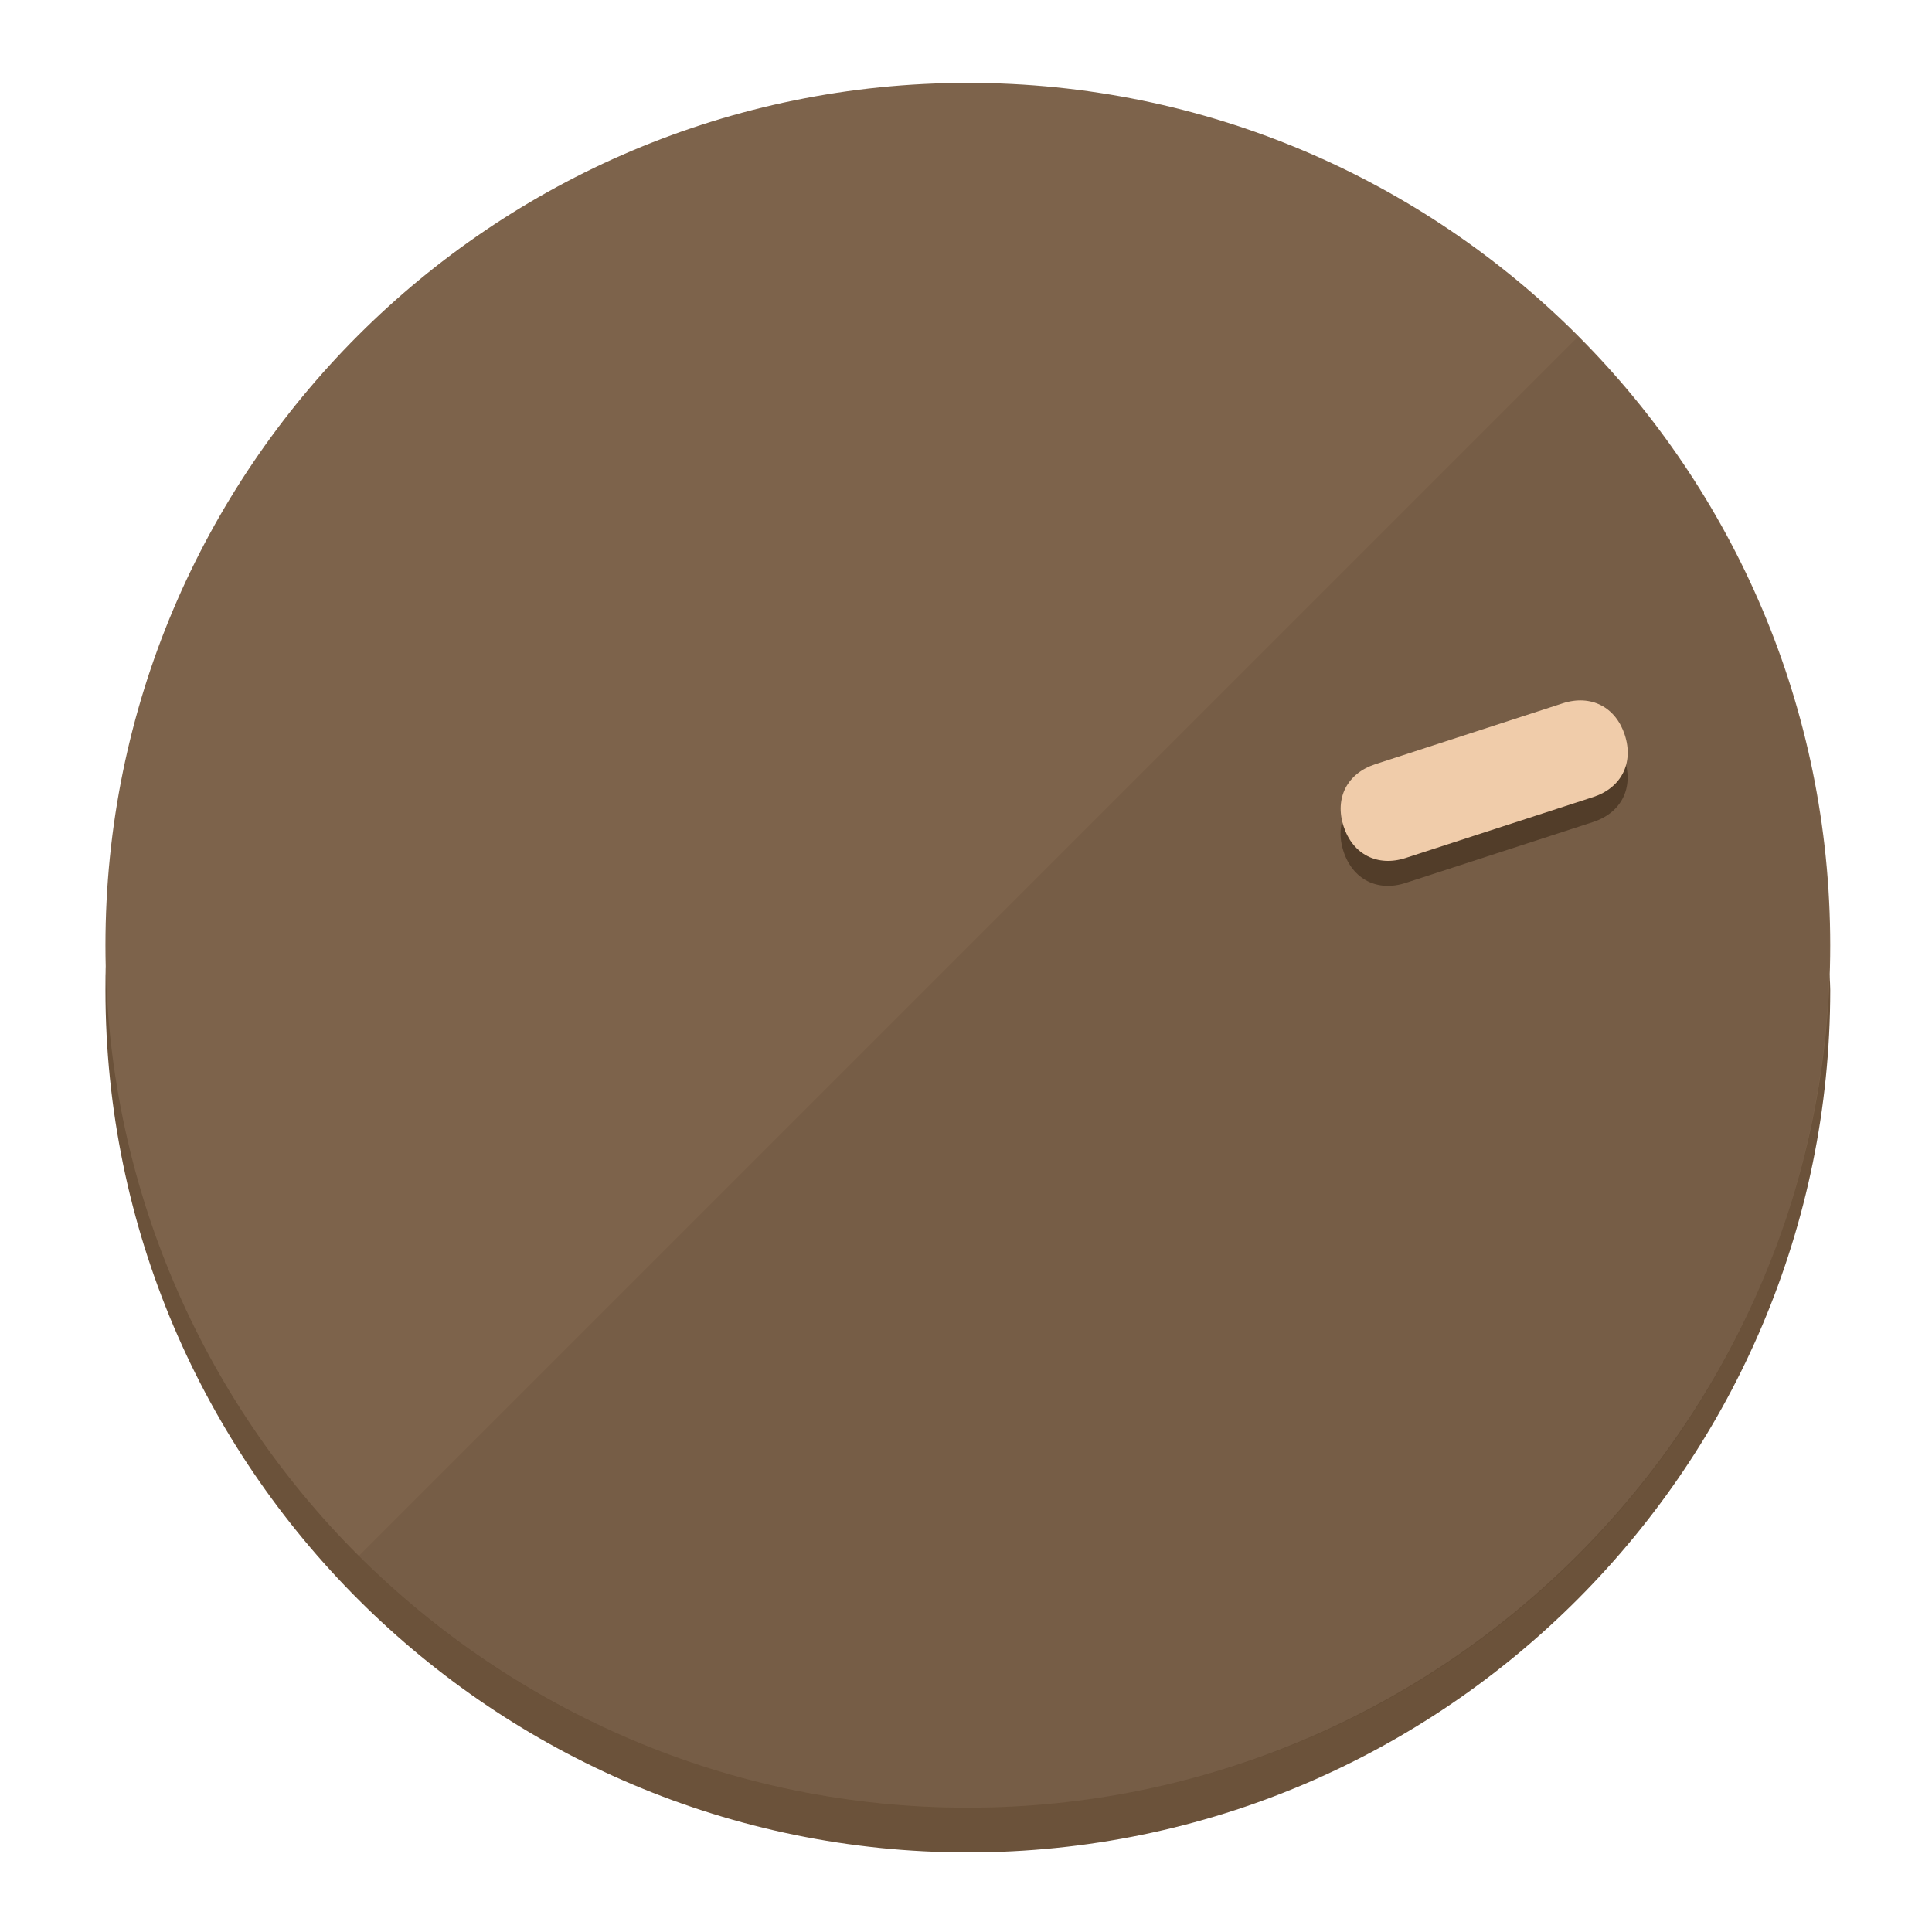
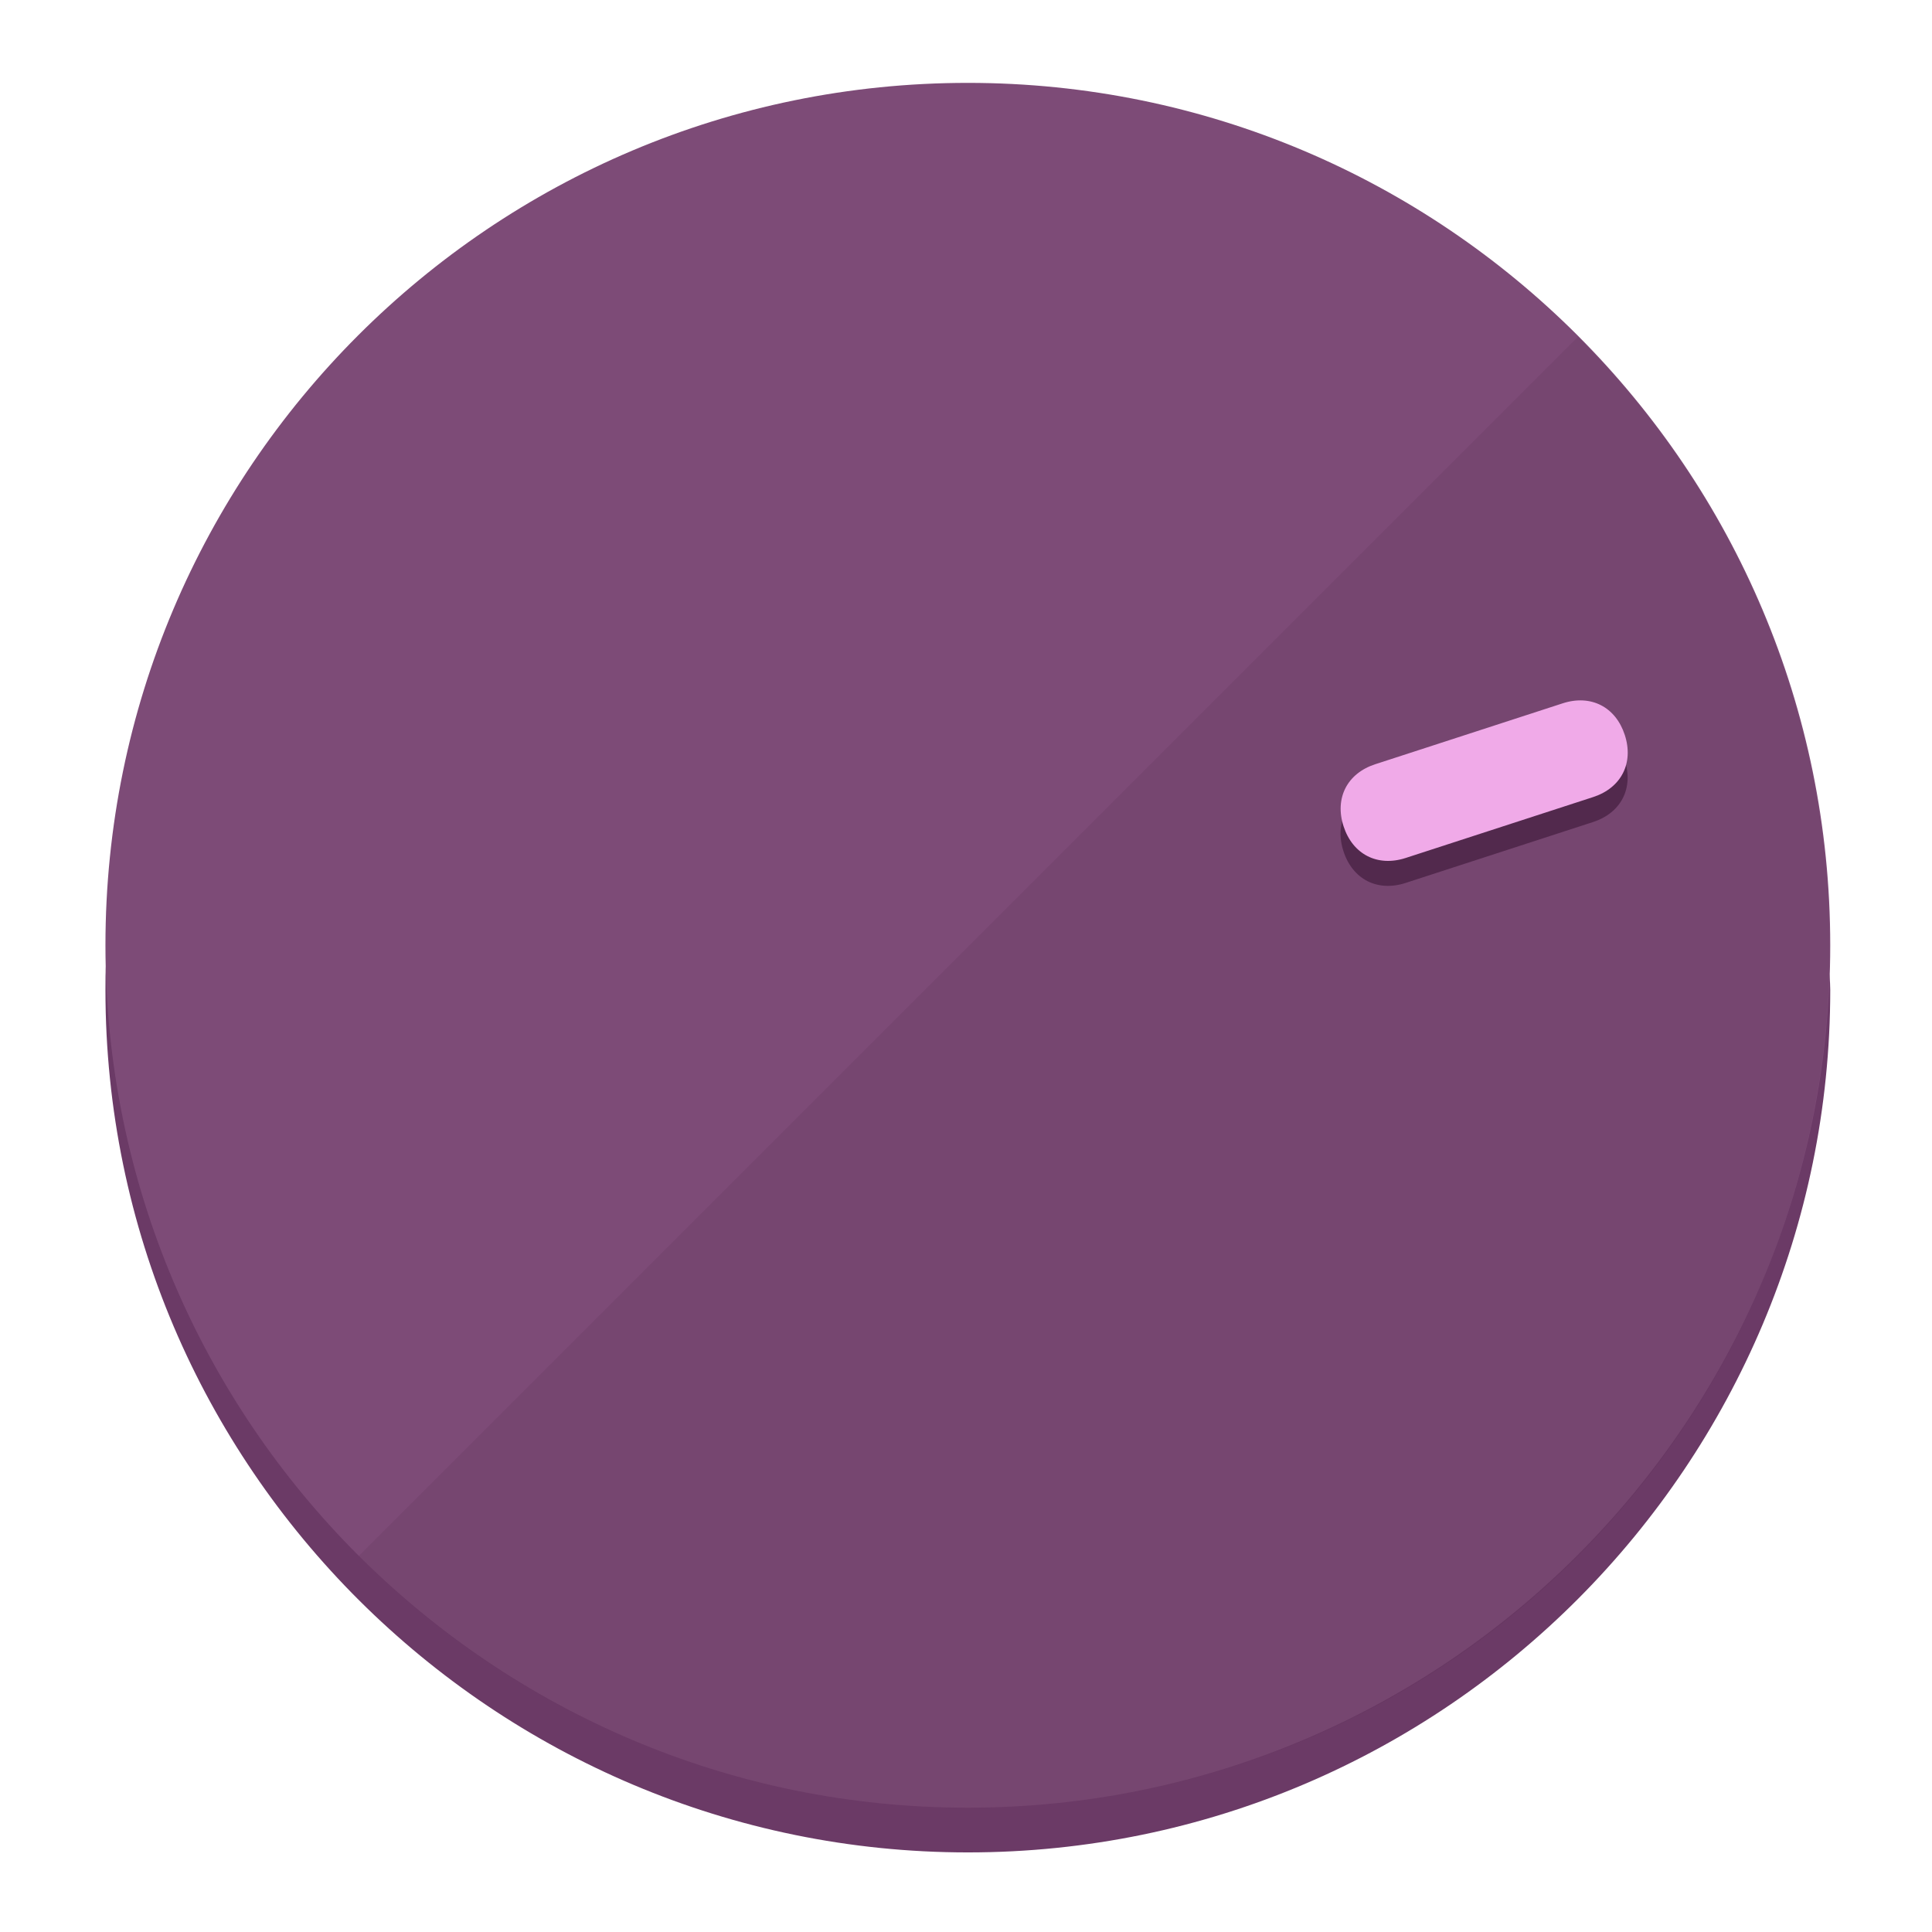
<svg xmlns="http://www.w3.org/2000/svg" height="120px" width="120px" version="1.1" id="Layer_1" viewBox="0 0 496.8 496.8" xml:space="preserve">
  <defs id="defs23" />
  <g id="g3158">
-     <path style="display:inline;fill:#6B523A;fill-opacity:1;stroke-width:1.584" d="m 248.875,445.92 c 116.582,0 212.89,-91.238 220.493,-205.286 0,5.069 1.267,8.87 1.267,13.939 0,121.651 -98.842,221.76 -221.76,221.76 -121.651,0 -221.76,-98.842 -221.76,-221.76 0,-5.069 0,-8.87 1.267,-13.939 7.603,114.048 103.91,205.286 220.493,205.286 z" id="path8" />
-     <circle style="display:inline;fill:#7D634B;fill-opacity:1;stroke-width:1.584" cx="248.875" cy="243.071" r="221.76" id="circle12" />
-     <path style="display:inline;fill:#523D29;fill-opacity:0.154;stroke-width:1.587" d="m 405.744,86.606 c 86.308,86.308 86.308,227.193 0,313.5 -86.308,86.308 -227.193,86.308 -313.5,0" id="path14" />
+     <path style="display:inline;fill:#6B3A66;fill-opacity:1;stroke-width:1.584" d="m 248.875,445.92 c 116.582,0 212.89,-91.238 220.493,-205.286 0,5.069 1.267,8.87 1.267,13.939 0,121.651 -98.842,221.76 -221.76,221.76 -121.651,0 -221.76,-98.842 -221.76,-221.76 0,-5.069 0,-8.87 1.267,-13.939 7.603,114.048 103.91,205.286 220.493,205.286 z" id="path8" />
+     <circle style="display:inline;fill:#7D4B77;fill-opacity:1;stroke-width:1.584" cx="248.875" cy="243.071" r="221.76" id="circle12" />
+     <path style="display:inline;fill:#52294D;fill-opacity:0.154;stroke-width:1.587" d="m 405.744,86.606 c 86.308,86.308 86.308,227.193 0,313.5 -86.308,86.308 -227.193,86.308 -313.5,0" id="path14" />
  </g>
  <g id="g3198">
    <circle style="display:none;fill:#000000;fill-opacity:0;stroke-width:1.584" cx="308.441" cy="-161.035" r="221.76" id="circle12-3" transform="rotate(72)" />
-     <path style="display:inline;fill:#523D29;fill-opacity:1;stroke-width:1.584" d="m 361.436,227.043 c -7.231,2.35 -13.618,-0.905 -15.968,-8.136 v 0 c -2.35,-7.231 0.905,-13.618 8.136,-15.968 l 48.207,-15.663 c 7.231,-2.349 13.618,0.905 15.968,8.136 v 0 c 2.35,7.231 -0.905,13.618 -8.136,15.968 z" id="path3789" />
-     <path style="display:inline;fill:#F0CCAA;stroke-width:1.584" d="m 361.461,220.621 c -7.231,2.349 -13.618,-0.905 -15.968,-8.136 v 0 c -2.35,-7.231 0.905,-13.618 8.136,-15.968 l 48.207,-15.663 c 7.231,-2.35 13.618,0.905 15.968,8.136 v 0 c 2.35,7.231 -0.905,13.618 -8.136,15.968 z" id="path915" />
+     <path style="display:inline;fill:#52294D;fill-opacity:1;stroke-width:1.584" d="m 361.436,227.043 c -7.231,2.35 -13.618,-0.905 -15.968,-8.136 v 0 c -2.35,-7.231 0.905,-13.618 8.136,-15.968 l 48.207,-15.663 c 7.231,-2.349 13.618,0.905 15.968,8.136 v 0 c 2.35,7.231 -0.905,13.618 -8.136,15.968 z" id="path3789" />
+     <path style="display:inline;fill:#F0AAE8;stroke-width:1.584" d="m 361.461,220.621 c -7.231,2.349 -13.618,-0.905 -15.968,-8.136 v 0 c -2.35,-7.231 0.905,-13.618 8.136,-15.968 l 48.207,-15.663 c 7.231,-2.35 13.618,0.905 15.968,8.136 v 0 c 2.35,7.231 -0.905,13.618 -8.136,15.968 z" id="path915" />
  </g>
</svg>
